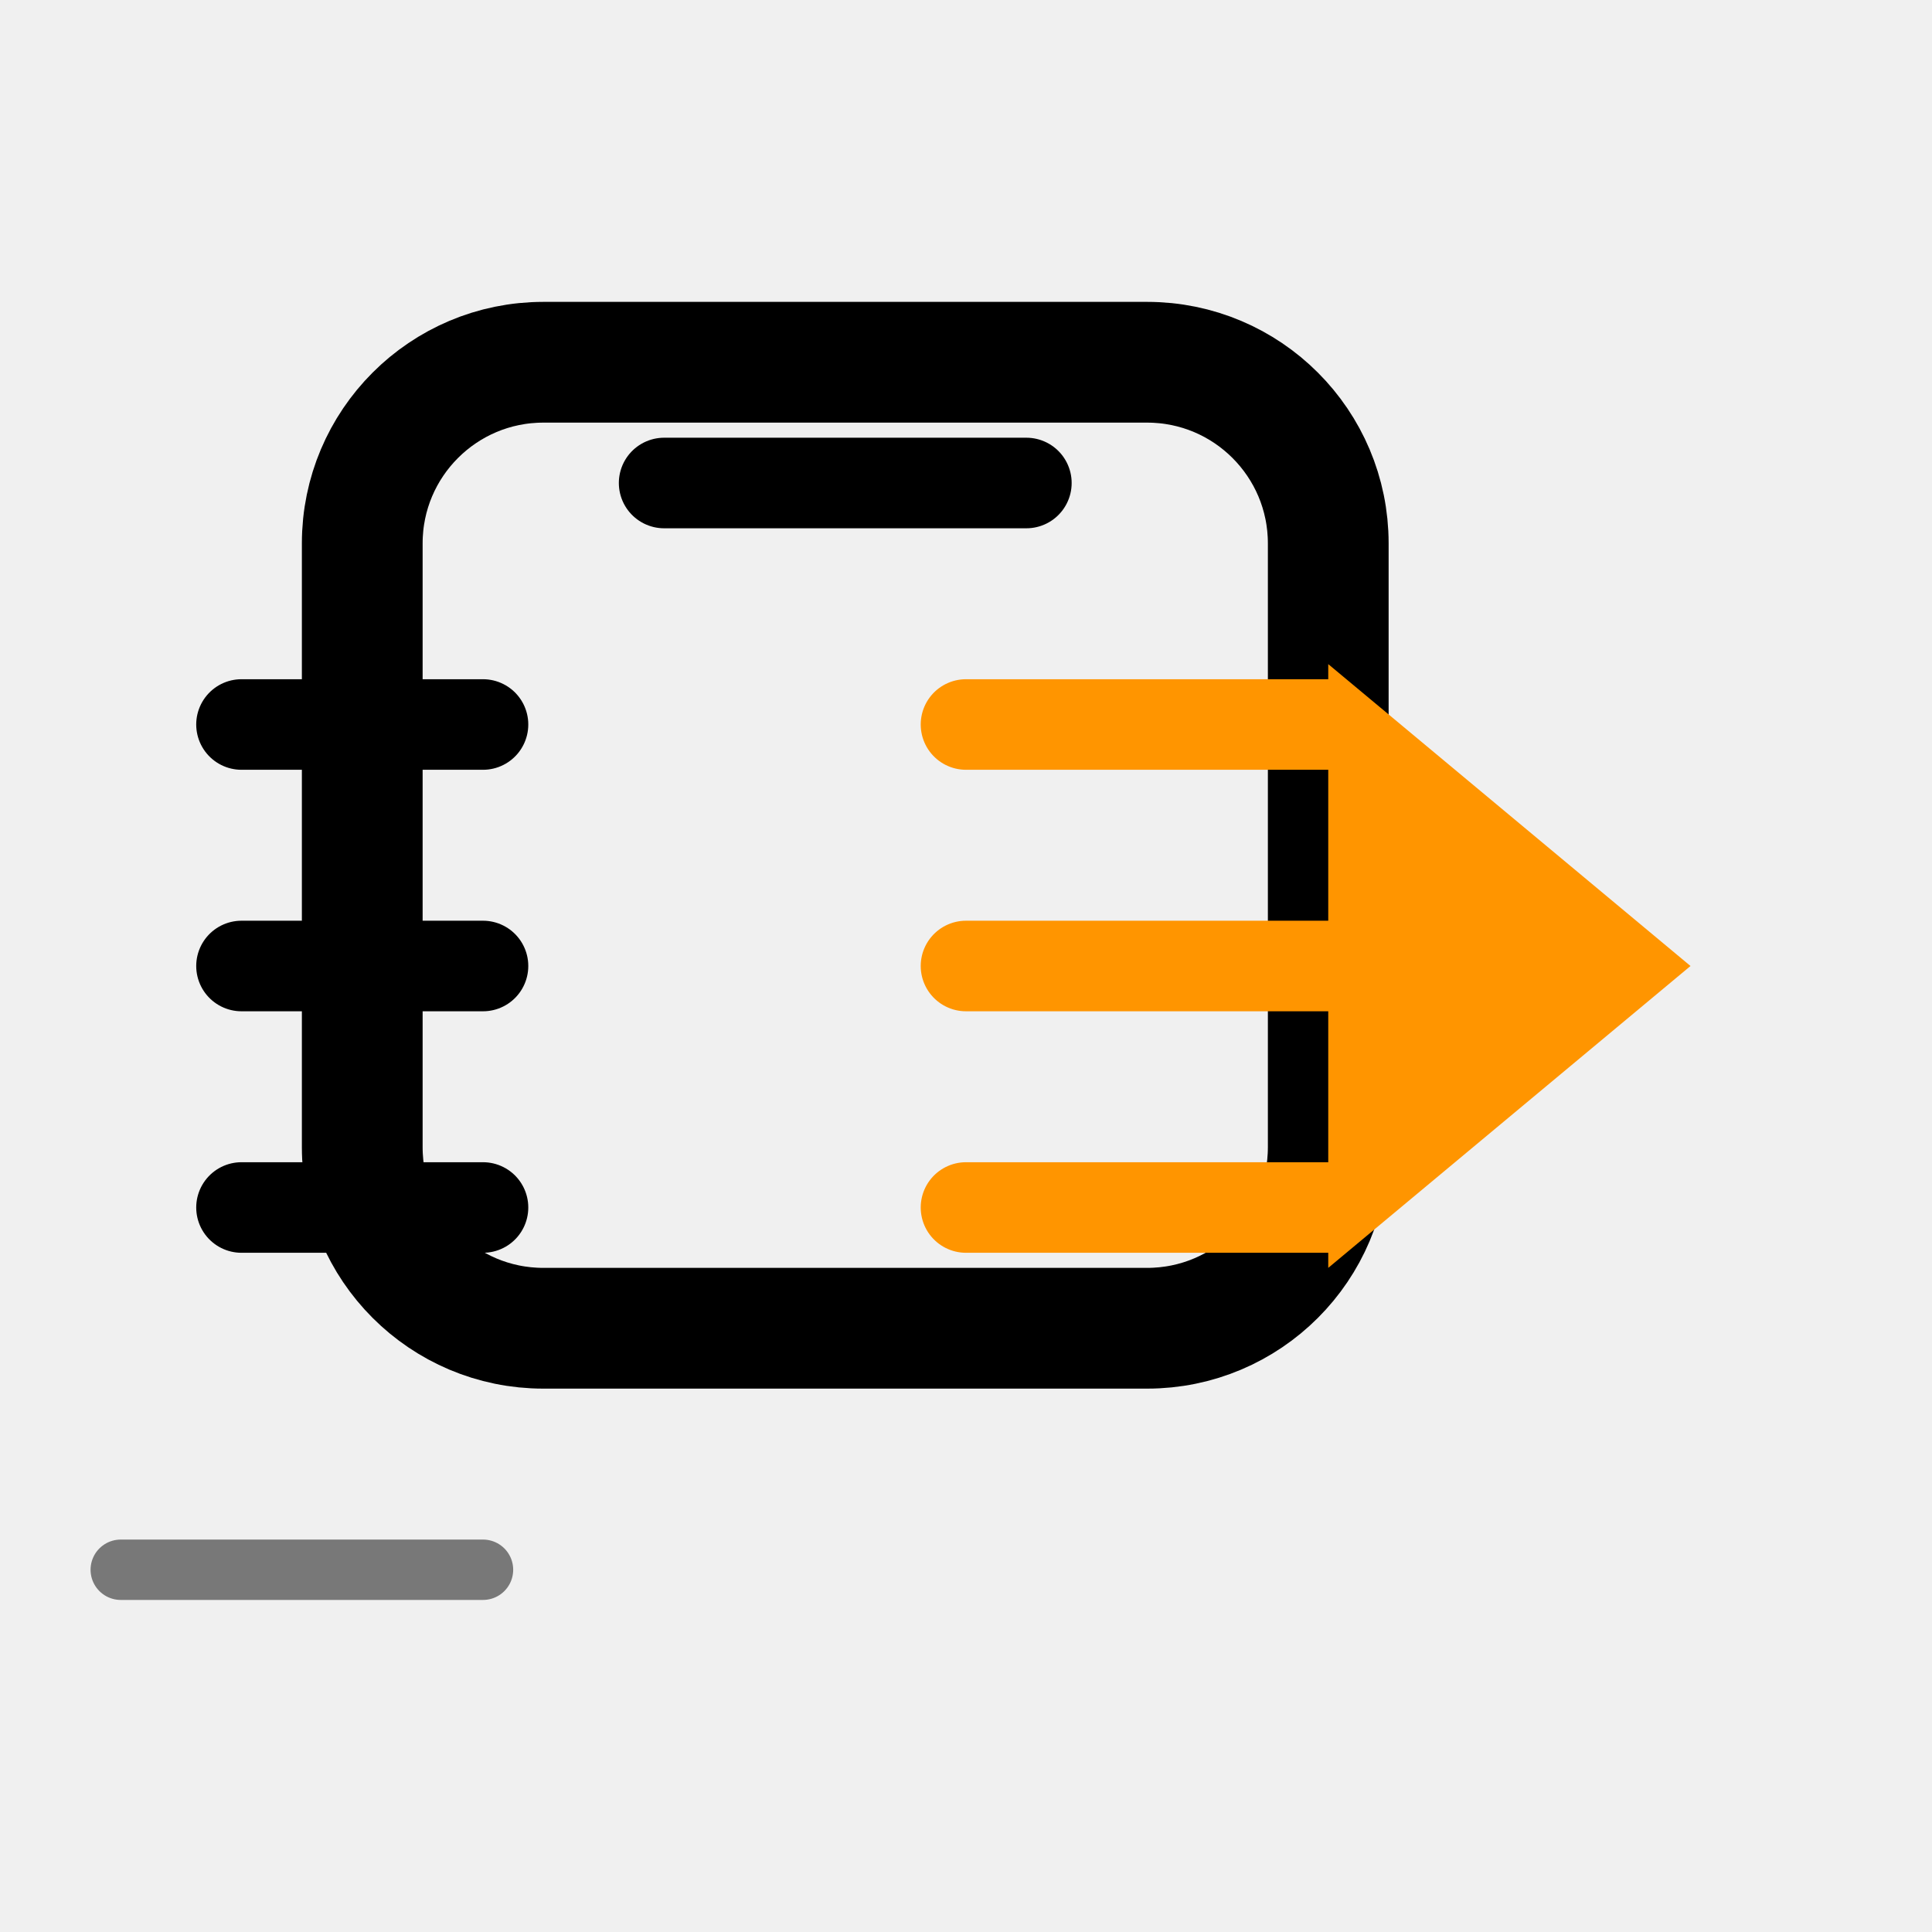
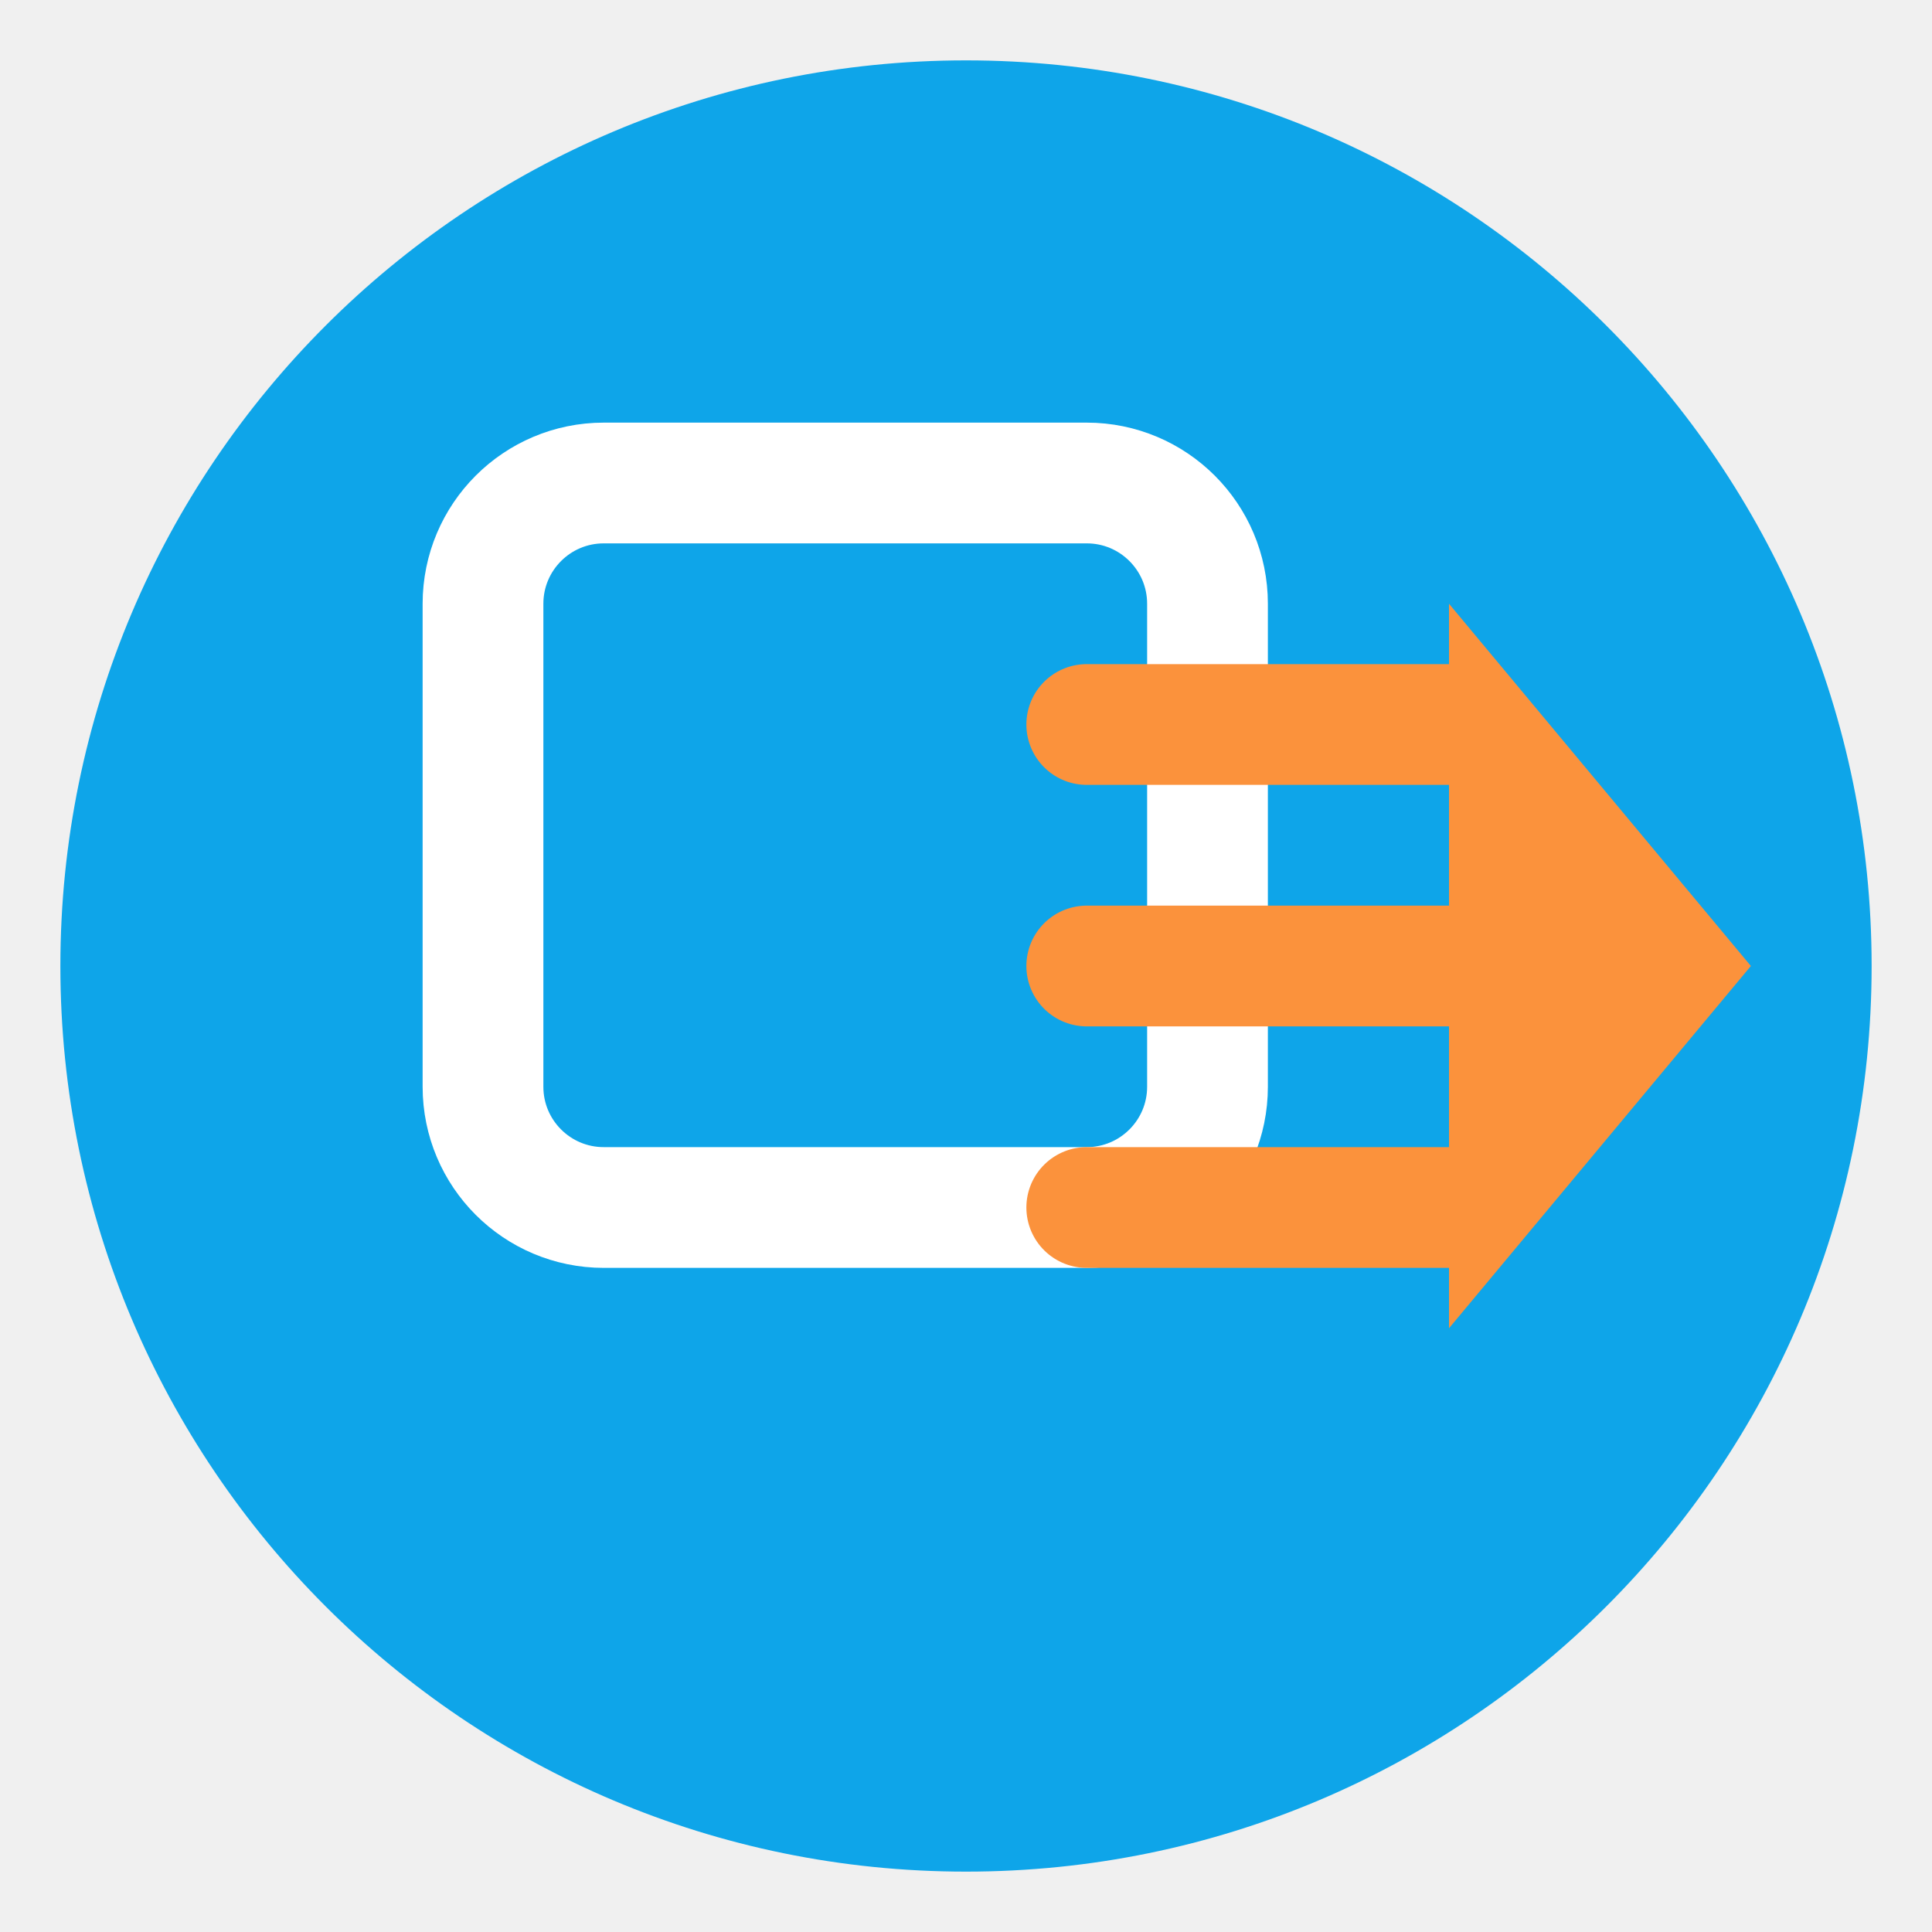
<svg xmlns="http://www.w3.org/2000/svg" width="32" height="32" viewBox="0 0 32 32" fill="none">
-   <rect x="6" y="6" width="16" height="16" rx="3" stroke="#000000" stroke-width="2" fill="none" />
-   <line x1="11" y1="8" x2="17" y2="8" stroke="#000000" stroke-width="1.5" stroke-linecap="round" />
-   <line x1="4" y1="12" x2="8" y2="12" stroke="#000000" stroke-width="1.5" stroke-linecap="round" />
-   <line x1="4" y1="16" x2="8" y2="16" stroke="#000000" stroke-width="1.5" stroke-linecap="round" />
-   <line x1="4" y1="20" x2="8" y2="20" stroke="#000000" stroke-width="1.5" stroke-linecap="round" />
-   <line x1="16" y1="12" x2="22" y2="12" stroke="#FF9500" stroke-width="1.5" stroke-linecap="round" />
-   <line x1="16" y1="16" x2="22" y2="16" stroke="#FF9500" stroke-width="1.5" stroke-linecap="round" />
-   <line x1="16" y1="20" x2="22" y2="20" stroke="#FF9500" stroke-width="1.5" stroke-linecap="round" />
-   <path d="M 22 11 L 28 16 L 22 21 Z" fill="#FF9500" />
-   <line x1="2" y1="26" x2="8" y2="26" stroke="#000000" stroke-width="1" stroke-linecap="round" opacity="0.5" />
+   <circle cx="16" cy="16" r="15" fill="#0ea5e9" />
+   <rect x="8" y="8" width="12" height="12" rx="2" stroke="#ffffff" stroke-width="2" fill="none" />
+   <line x1="18" y1="12" x2="24" y2="12" stroke="#fb923c" stroke-width="2" stroke-linecap="round" />
+   <line x1="18" y1="16" x2="24" y2="16" stroke="#fb923c" stroke-width="2" stroke-linecap="round" />
+   <line x1="18" y1="20" x2="24" y2="20" stroke="#fb923c" stroke-width="2" stroke-linecap="round" />
+   <path d="M 24 10 L 29 16 L 24 22 Z" fill="#fb923c" />
</svg>
